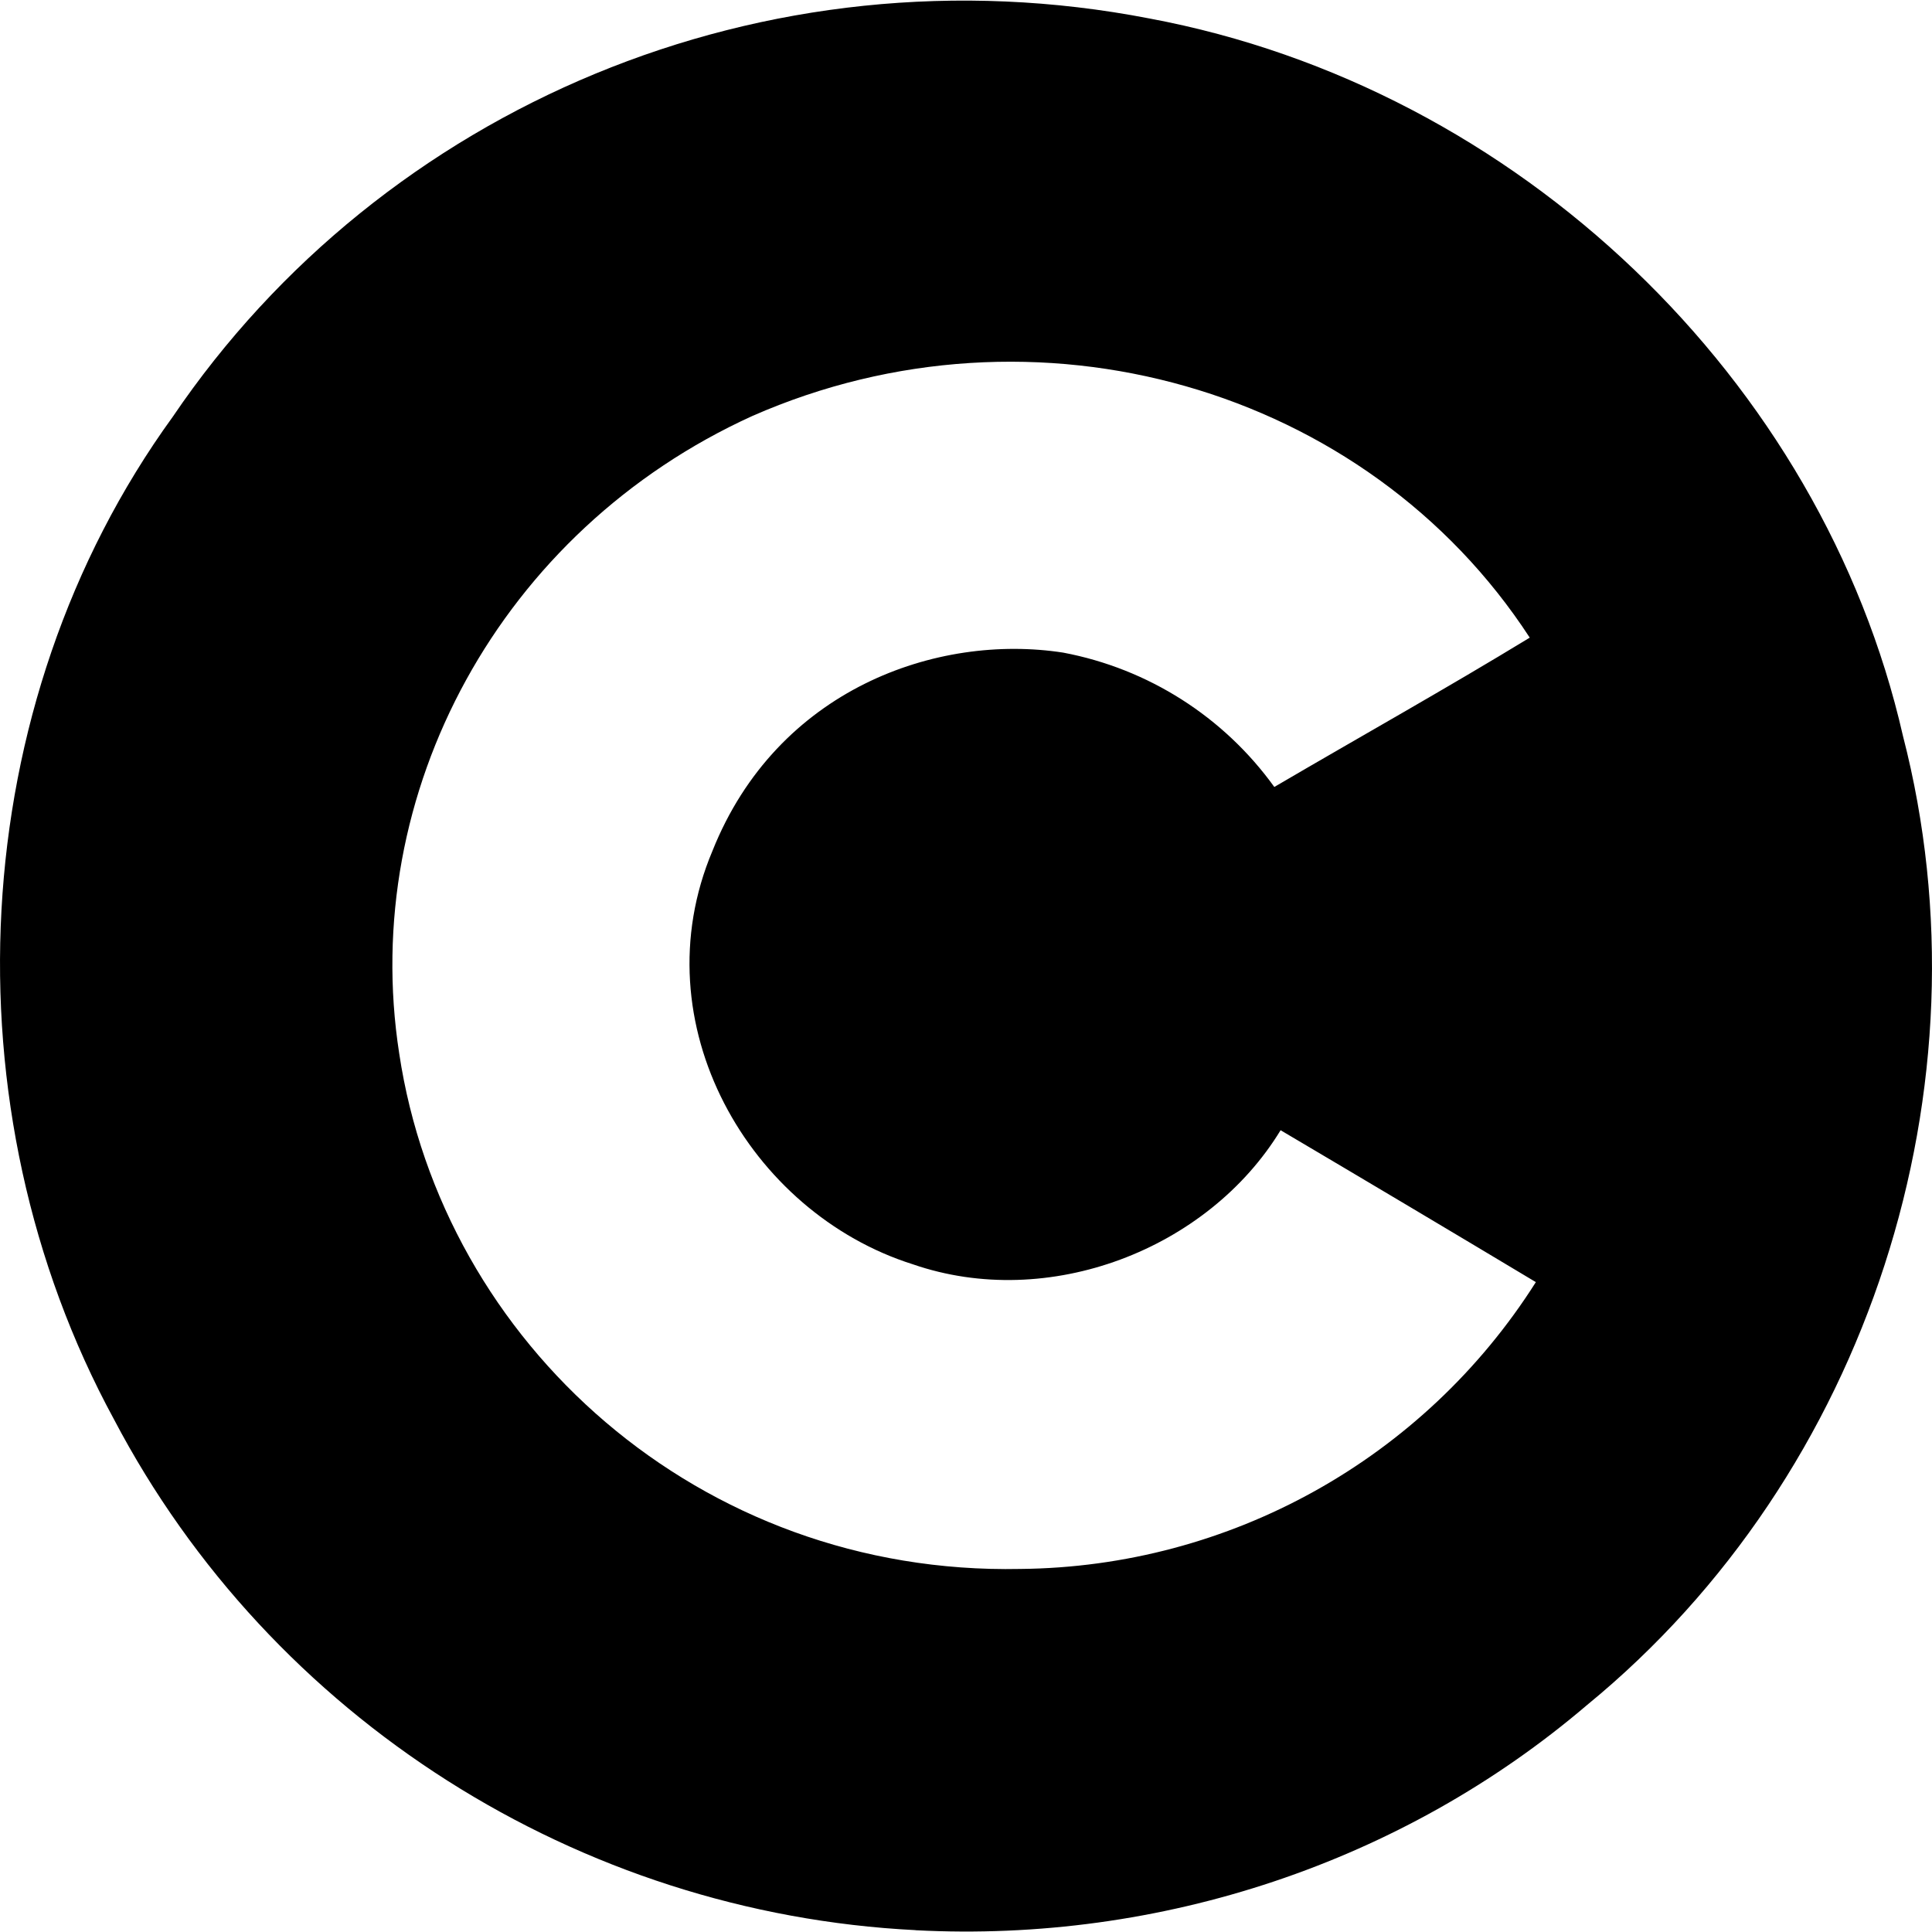
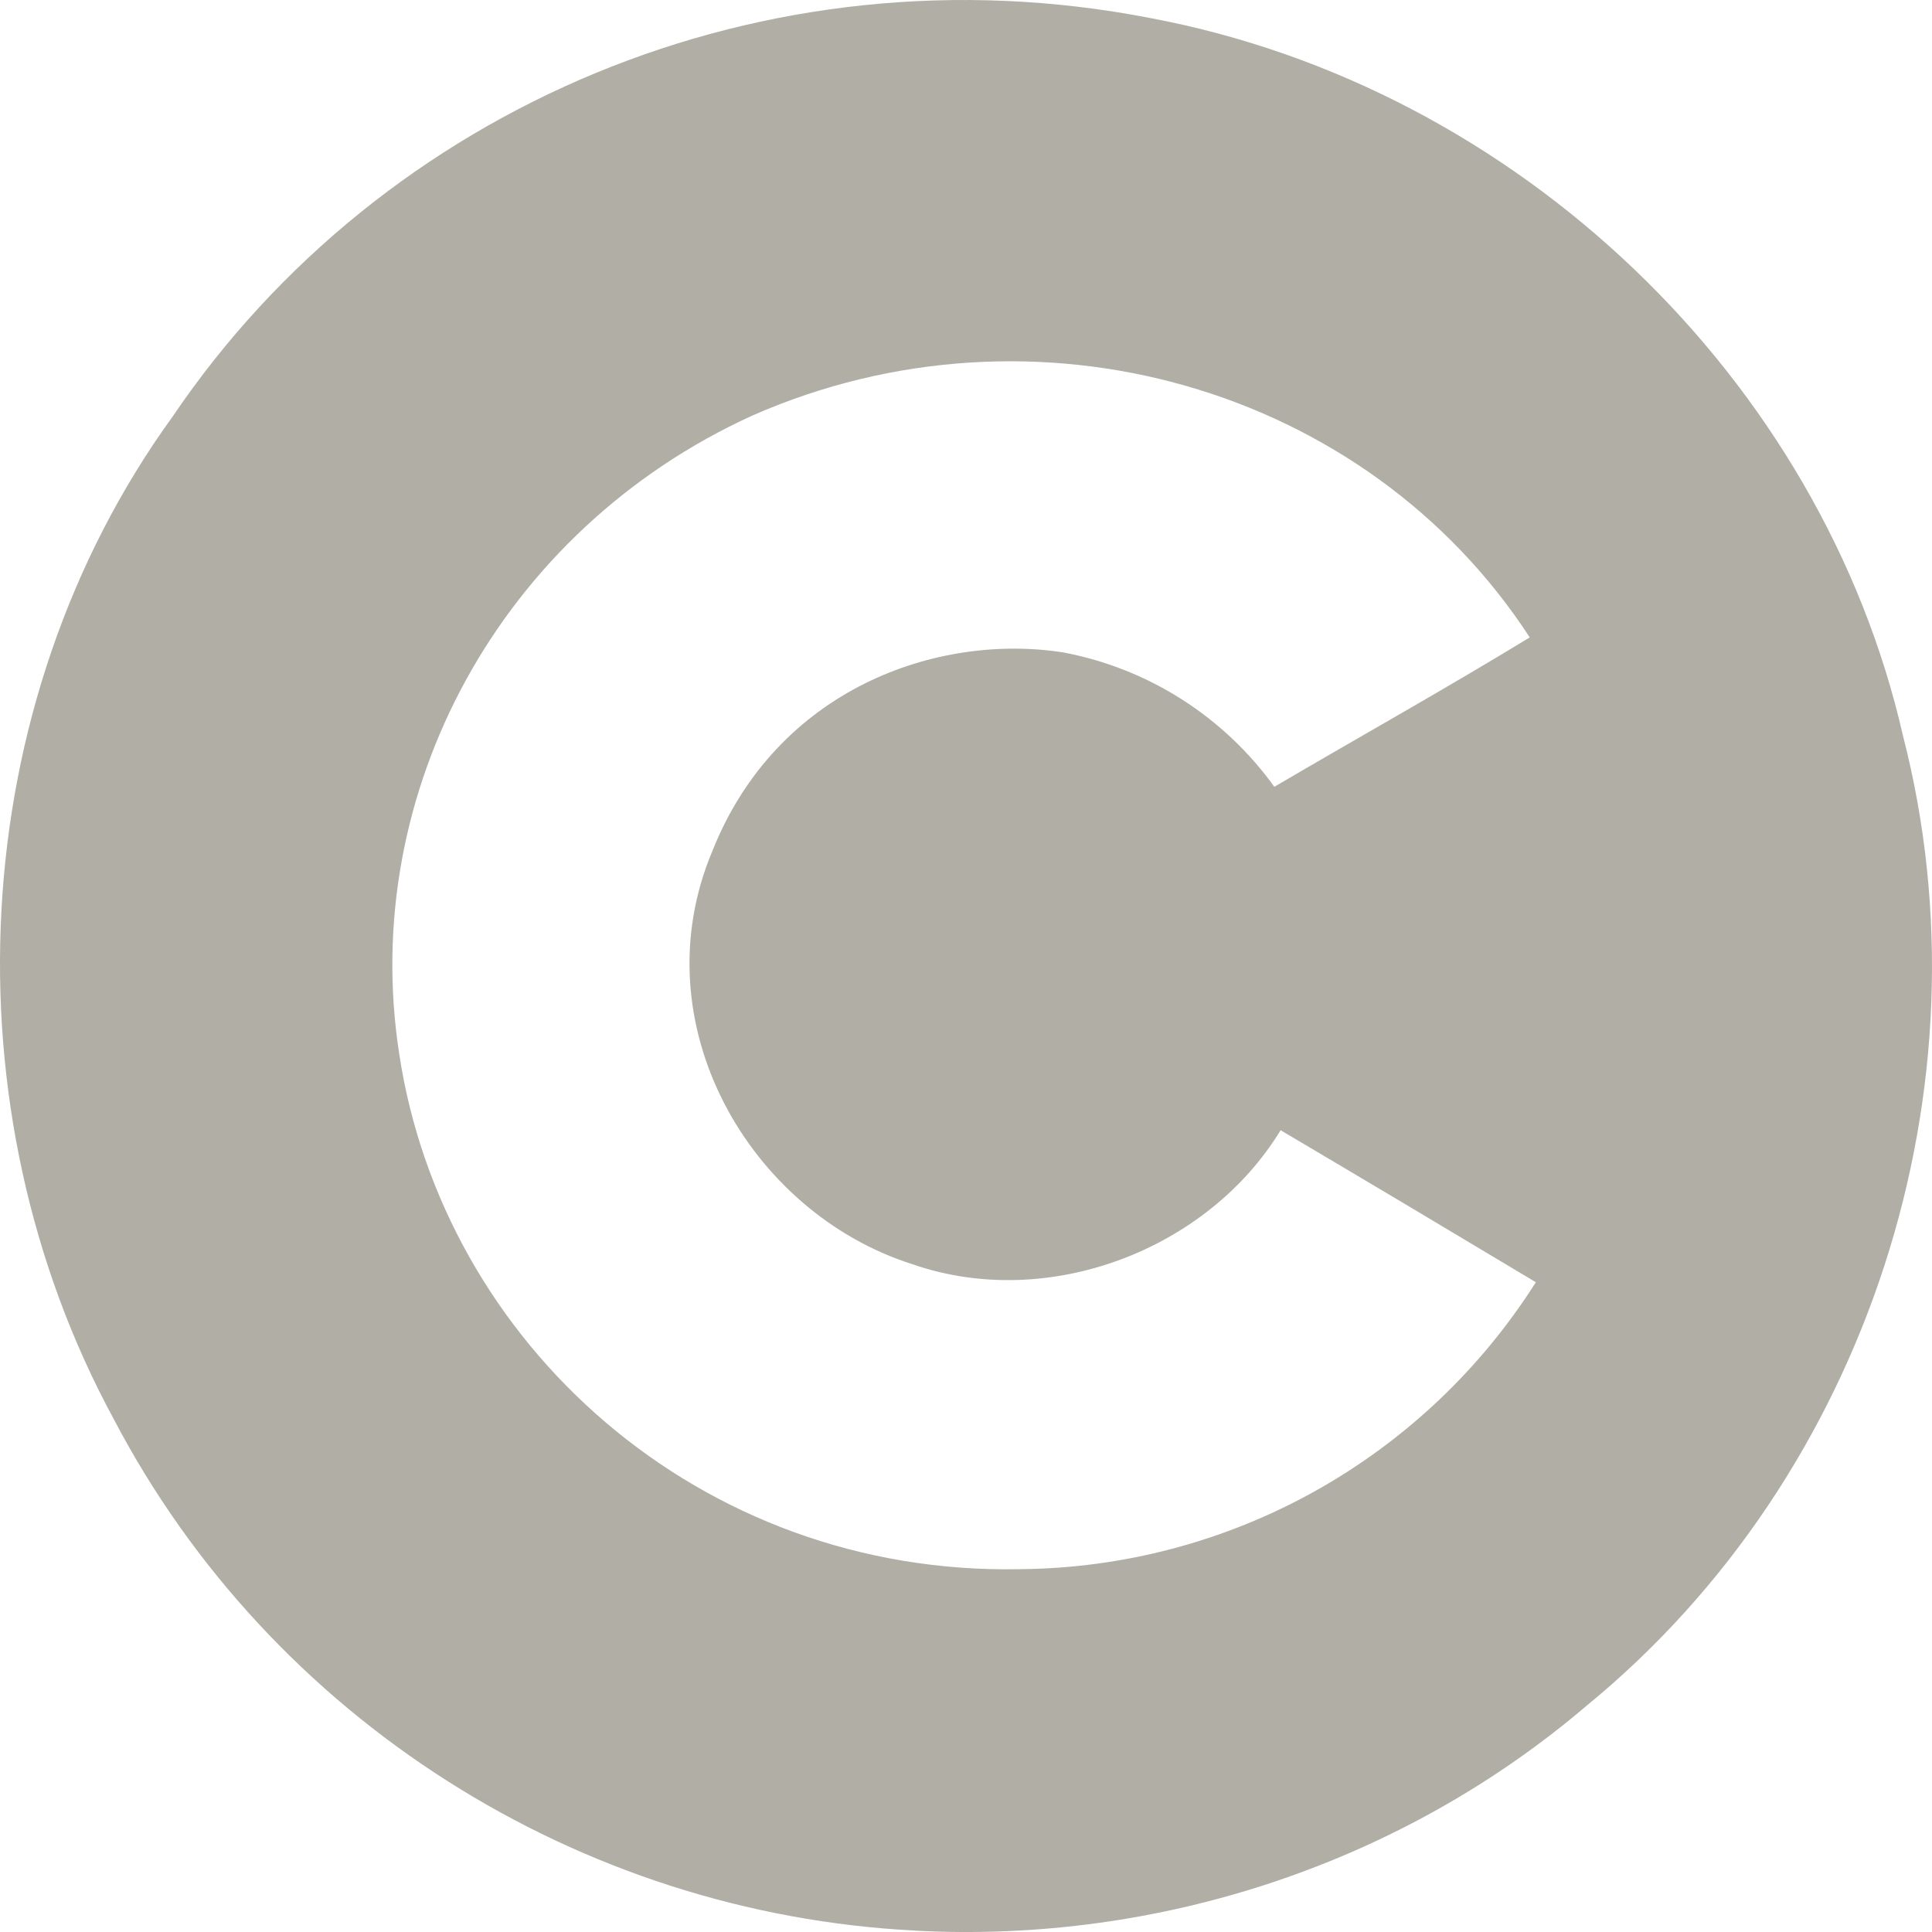
- <svg xmlns="http://www.w3.org/2000/svg" role="img" viewBox="0 0 24 24">
-   <path d="M11.374 23.977c-4.183-.21-8.006-2.626-9.959-6.347-2.097-3.858-1.871-8.864.732-12.454C4.748 1.338 9.497-.698 14.281.23c4.583.857 8.351 4.494 9.358 8.911 1.122 4.344-.423 9.173-3.925 12.04-2.289 1.953-5.295 2.956-8.34 2.797zm7.705-8.05a588.737 588.737 0 0 0-3.171-1.887c-.903 1.483-2.885 2.248-4.57 1.665-2.024-.639-3.394-2.987-2.488-5.134.801-2.009 2.79-2.707 4.357-2.464a4.19 4.19 0 0 1 2.623 1.669c1.077-.631 2.128-1.218 3.173-1.855-2.03-3.118-6.151-4.294-9.656-2.754-3.13 1.423-4.89 4.68-4.388 7.919.54 3.598 3.73 6.486 7.716 6.404a7.664 7.664 0 0 0 6.404-3.563z" />
+ <svg xmlns="http://www.w3.org/2000/svg" width="25" height="25" viewBox="0 0 25 25" fill="none">
+   <path d="M11.848 24.982C7.491 24.763 3.508 22.245 1.474 18.367C-0.711 14.346 -0.475 9.128 2.236 5.387C4.946 1.387 9.893 -0.735 14.876 0.232C19.65 1.125 23.575 4.916 24.624 9.519C25.793 14.047 24.183 19.08 20.535 22.068C18.151 24.103 15.02 25.149 11.848 24.983V24.982ZM19.874 16.592C18.775 15.933 17.674 15.277 16.571 14.625C15.63 16.171 13.566 16.968 11.81 16.36C9.702 15.694 8.275 13.247 9.219 11.01C10.053 8.916 12.125 8.188 13.757 8.442C14.857 8.649 15.835 9.272 16.49 10.181C17.611 9.523 18.706 8.912 19.795 8.248C17.68 4.998 13.387 3.772 9.736 5.377C6.476 6.861 4.643 10.255 5.165 13.631C5.728 17.381 9.051 20.391 13.203 20.305C14.537 20.293 15.846 19.947 17.011 19.298C18.176 18.649 19.16 17.719 19.874 16.592Z" fill="#B1AEA5" />
</svg>
